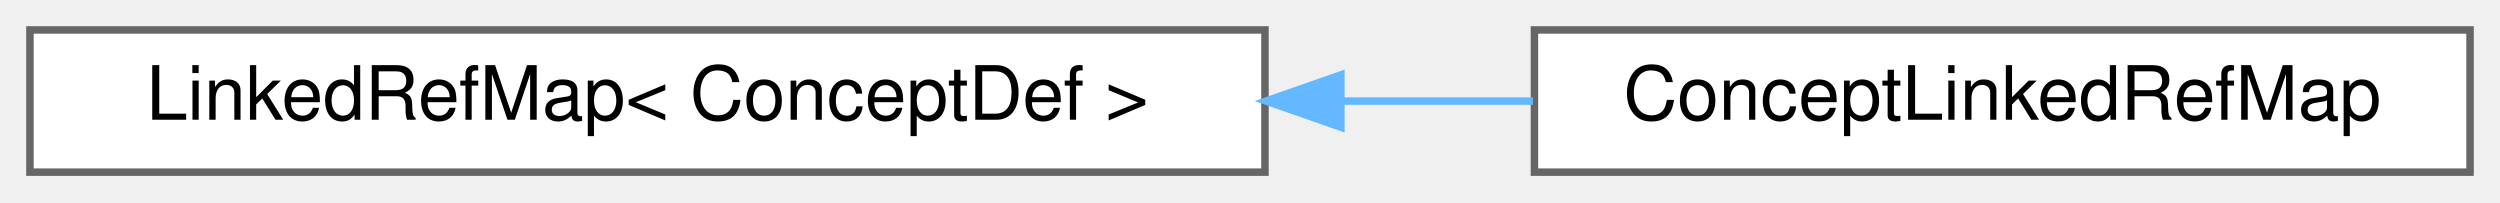
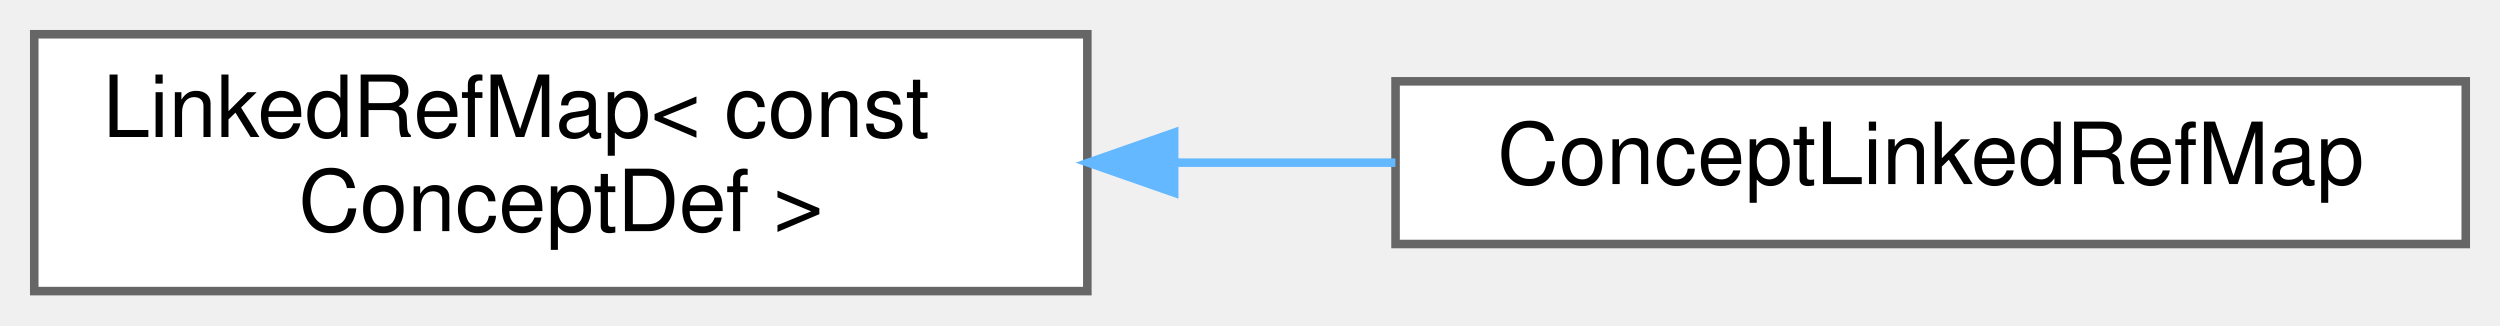
- <svg xmlns="http://www.w3.org/2000/svg" xmlns:xlink="http://www.w3.org/1999/xlink" width="334pt" height="27pt" viewBox="0.00 0.00 334.00 27.00">
-   <g id="graph0" class="graph" transform="scale(1 1) rotate(0) translate(4 23)">
+ <svg xmlns="http://www.w3.org/2000/svg" xmlns:xlink="http://www.w3.org/1999/xlink" width="292pt" height="38pt" viewBox="0.00 0.00 292.00 38.00">
+   <g id="graph0" class="graph" transform="scale(1 1) rotate(0) translate(4 34)">
    <g id="node1" class="node">
      <g id="a_node1">
        <a xlink:href="d2/db7/class_linked_ref_map.html" target="_top" xlink:title=" ">
-           <polygon fill="white" stroke="#666666" points="165,-19 0,-19 0,0 165,0 165,-19" />
-           <text text-anchor="middle" x="82.5" y="-7" font-family="Helvetica,sans-Serif" font-size="10.00">LinkedRefMap&lt; ConceptDef &gt;</text>
+           <polygon fill="white" stroke="#666666" points="123,-30 0,-30 0,0 123,0 123,-30" />
+           <text text-anchor="start" x="8" y="-18" font-family="Helvetica,sans-Serif" font-size="10.00">LinkedRefMap&lt; const</text>
+           <text text-anchor="middle" x="61.5" y="-7" font-family="Helvetica,sans-Serif" font-size="10.00"> ConceptDef &gt;</text>
        </a>
      </g>
    </g>
    <g id="node2" class="node">
      <g id="a_node2">
        <a xlink:href="d4/daa/class_concept_linked_ref_map.html" target="_top" xlink:title=" ">
-           <polygon fill="white" stroke="#666666" points="326,-19 201,-19 201,0 326,0 326,-19" />
-           <text text-anchor="middle" x="263.5" y="-7" font-family="Helvetica,sans-Serif" font-size="10.00">ConceptLinkedRefMap</text>
+           <polygon fill="white" stroke="#666666" points="284,-24.5 159,-24.5 159,-5.5 284,-5.5 284,-24.5" />
+           <text text-anchor="middle" x="221.5" y="-12.5" font-family="Helvetica,sans-Serif" font-size="10.00">ConceptLinkedRefMap</text>
        </a>
      </g>
    </g>
    <g id="edge1" class="edge">
-       <path fill="none" stroke="#63b8ff" d="M175.28,-9.5C183.92,-9.5 192.54,-9.5 200.8,-9.5" />
-       <polygon fill="#63b8ff" stroke="#63b8ff" points="175.14,-6 165.14,-9.5 175.14,-13 175.14,-6" />
+       <path fill="none" stroke="#63b8ff" d="M133.16,-15C141.77,-15 150.52,-15 158.98,-15" />
+       <polygon fill="#63b8ff" stroke="#63b8ff" points="133.14,-11.5 123.14,-15 133.14,-18.5 133.14,-11.5" />
    </g>
  </g>
</svg>
